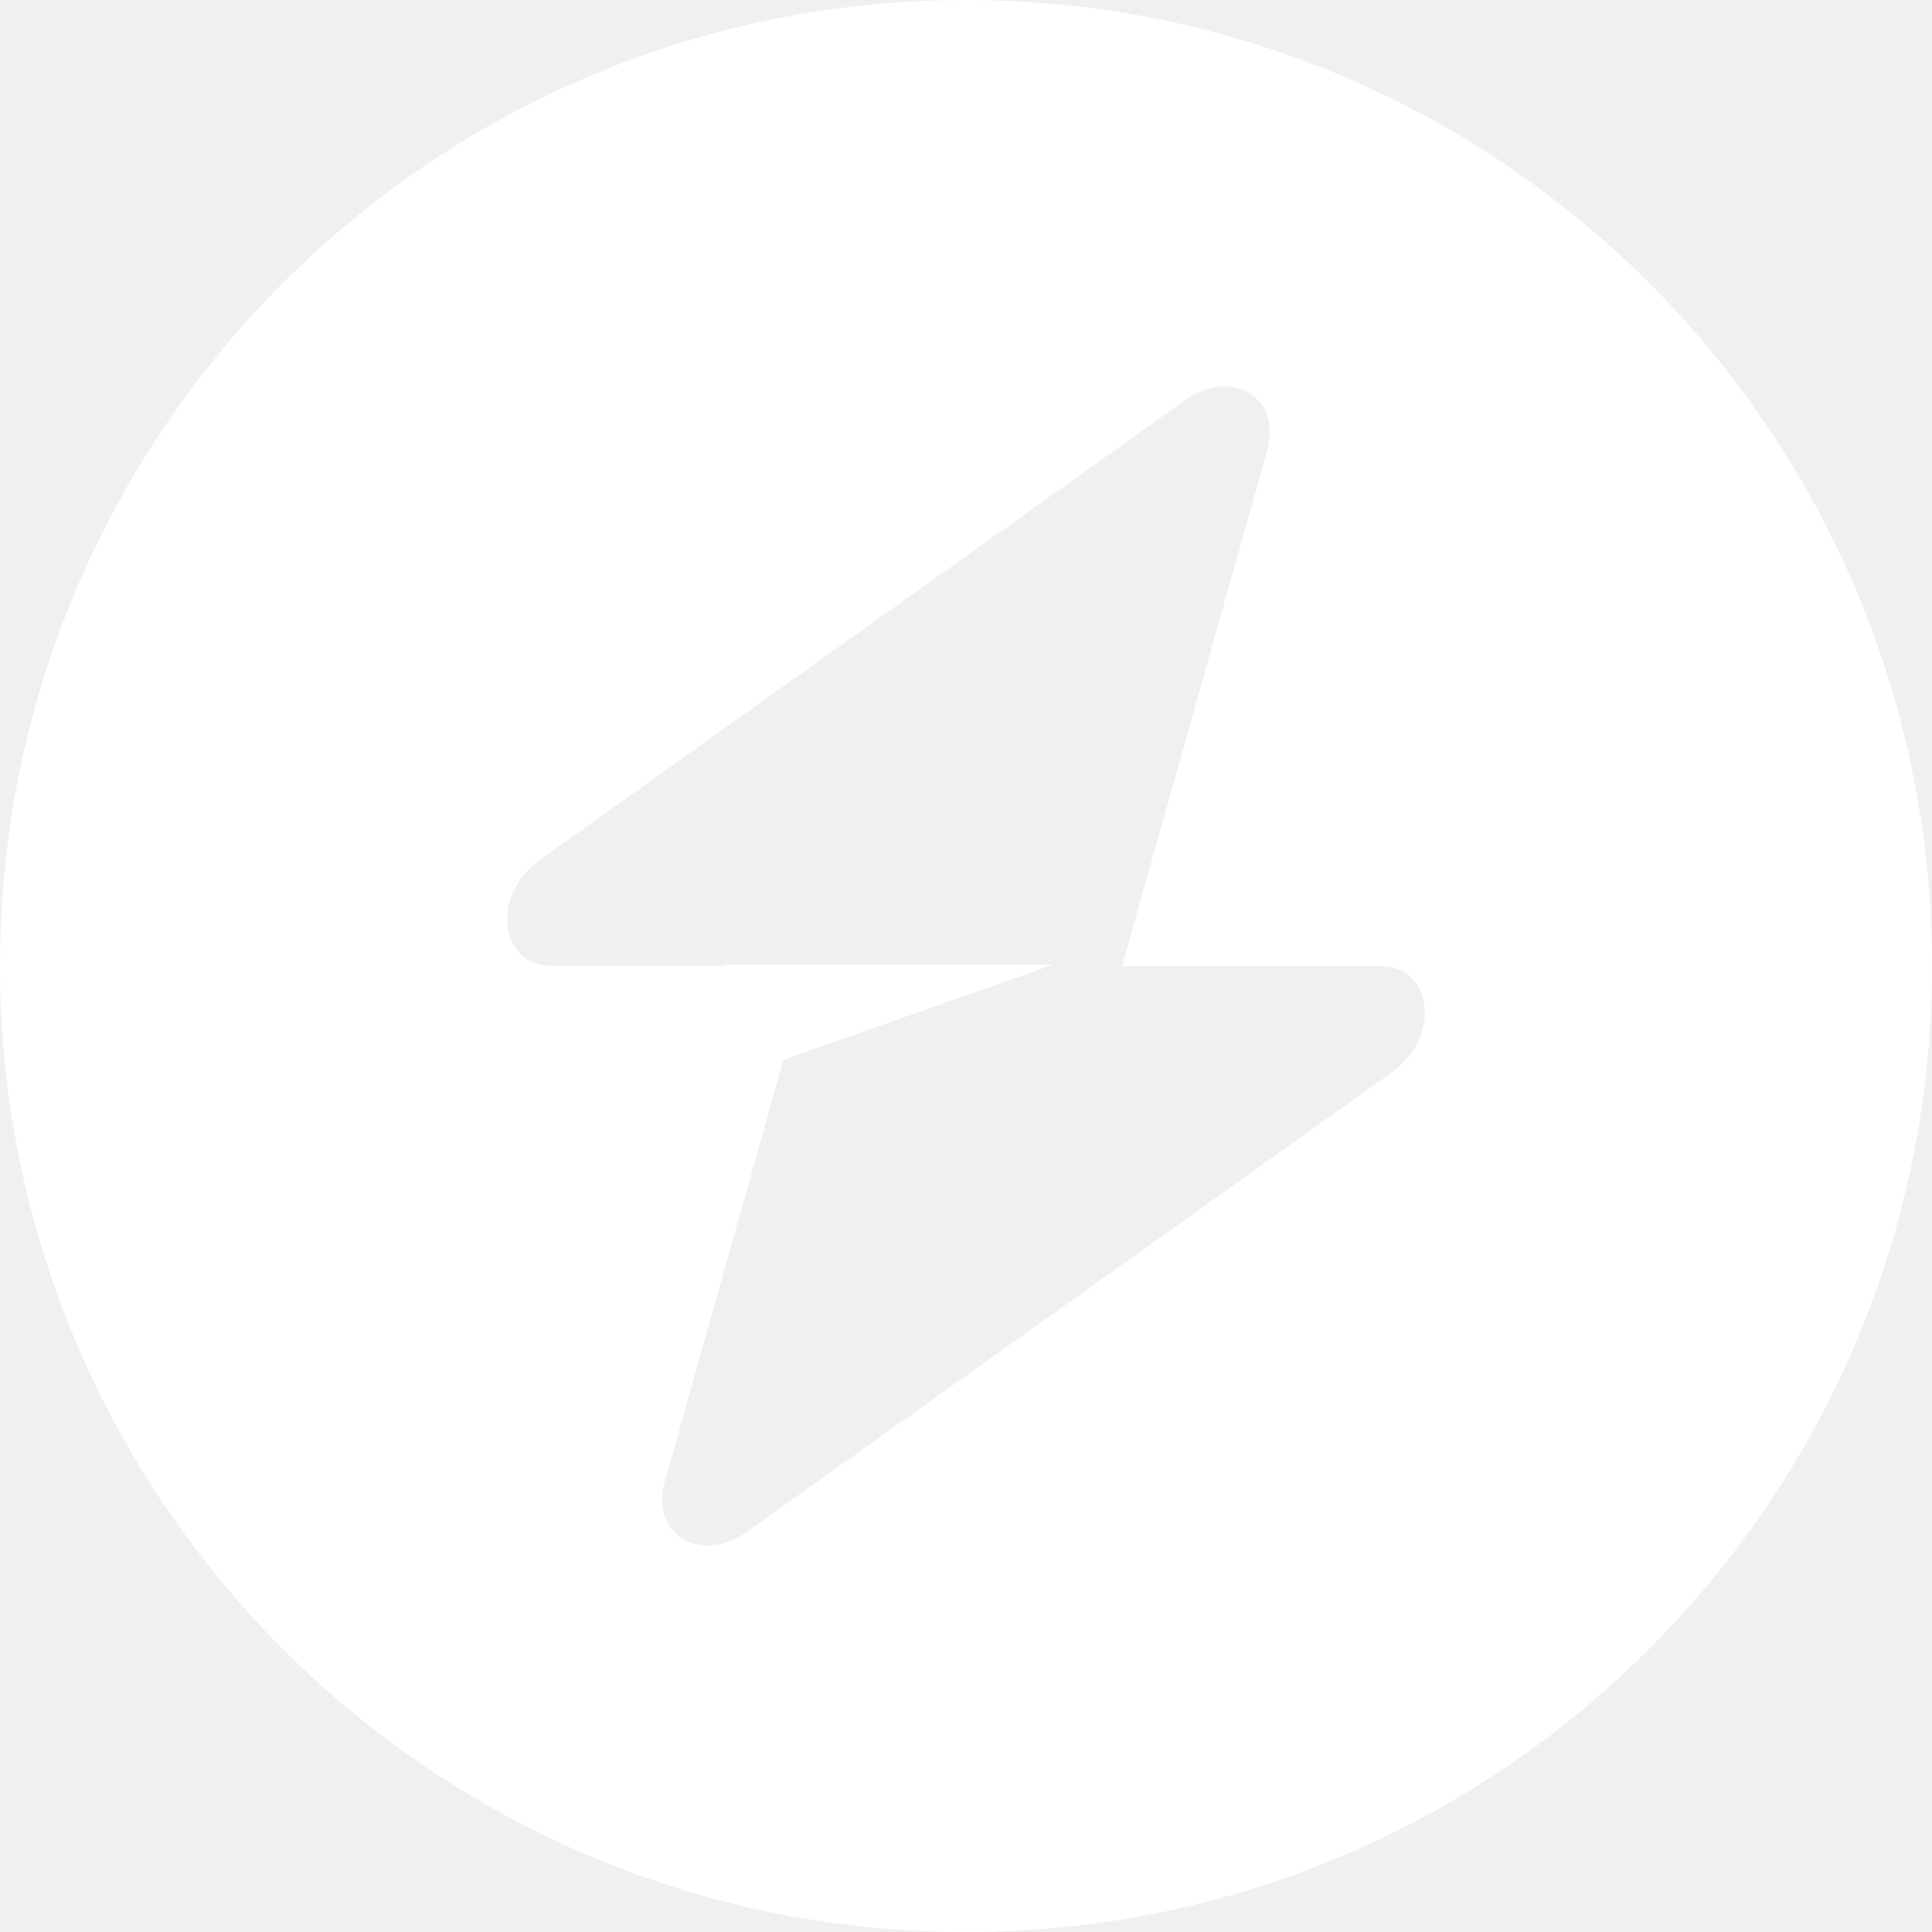
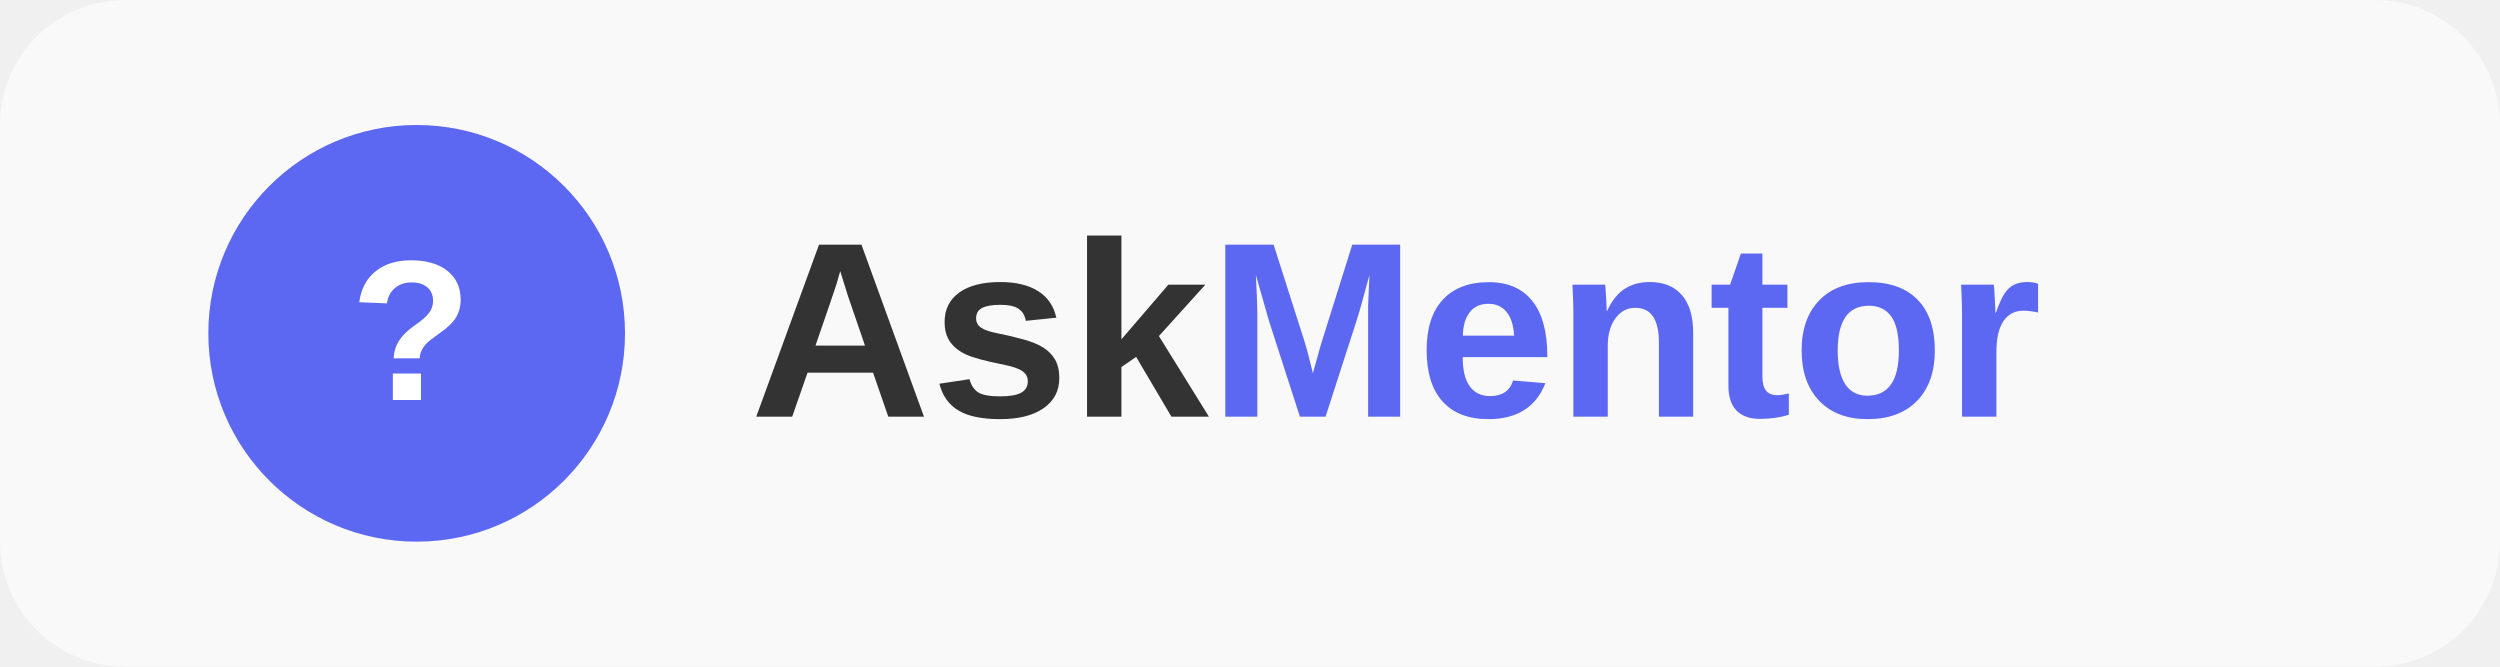
- <svg xmlns="http://www.w3.org/2000/svg" width="34" height="34" viewBox="0 0 34 34" fill="none">
-   <path fill-rule="evenodd" clip-rule="evenodd" d="M17 34C26.389 34 34 26.389 34 17C34 7.611 26.389 0 17 0C7.611 0 0 7.611 0 17C0 26.389 7.611 34 17 34ZM22.303 7.919C22.562 7.002 21.672 6.46 20.859 7.039L9.514 15.121C8.633 15.749 8.771 17 9.722 17H12.71V16.977H18.532L13.788 18.651L11.697 26.081C11.438 26.998 12.328 27.54 13.141 26.961L24.486 18.879C25.367 18.251 25.229 17 24.278 17H19.747L22.303 7.919Z" fill="white" />
+ <svg xmlns="http://www.w3.org/2000/svg" viewBox="0 0 300 80" width="300" height="80">
+   <rect width="300" height="80" rx="15" fill="#F9F9F9" />
+   <circle cx="50" cy="40" r="25" fill="#5C67F2" />
+   <text x="42" y="48" font-family="Arial, sans-serif" font-size="24" fill="#FFFFFF" font-weight="bold">?</text>
+   <text x="90" y="50" font-family="Arial, sans-serif" font-size="30" fill="#333333" font-weight="bold">
+     Ask<tspan fill="#5C67F2">Mentor</tspan>
+   </text>
</svg>
